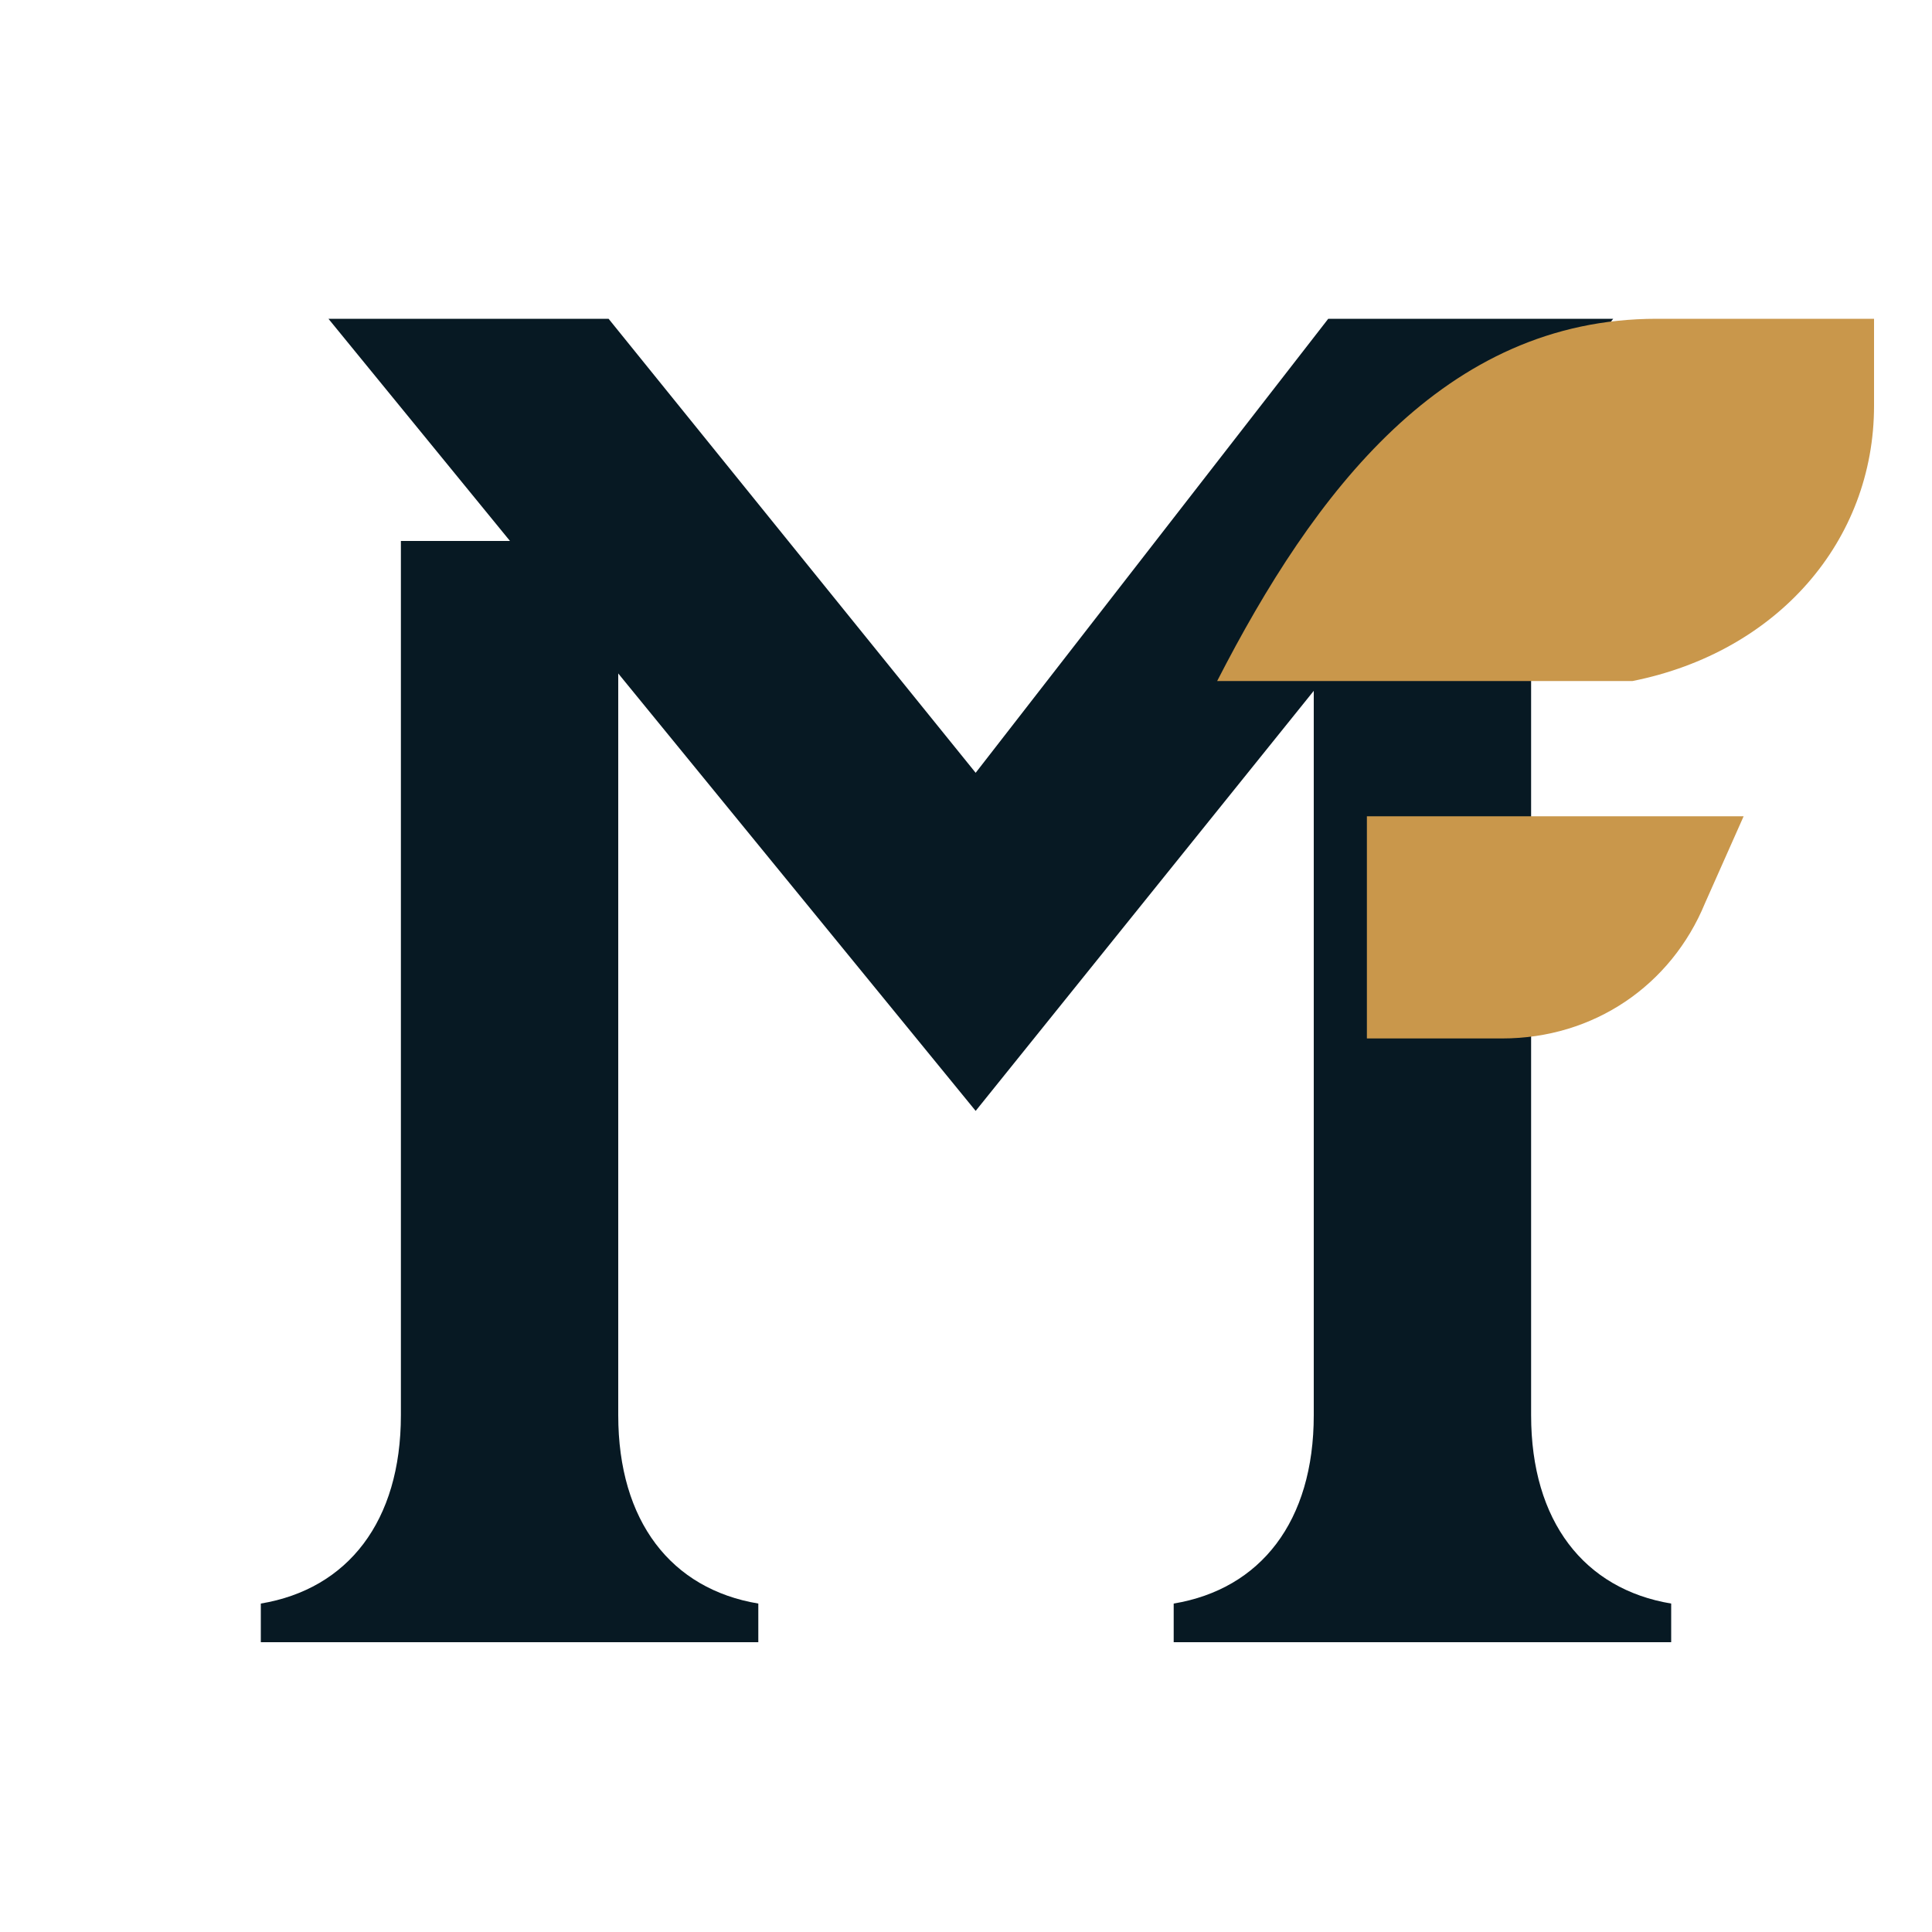
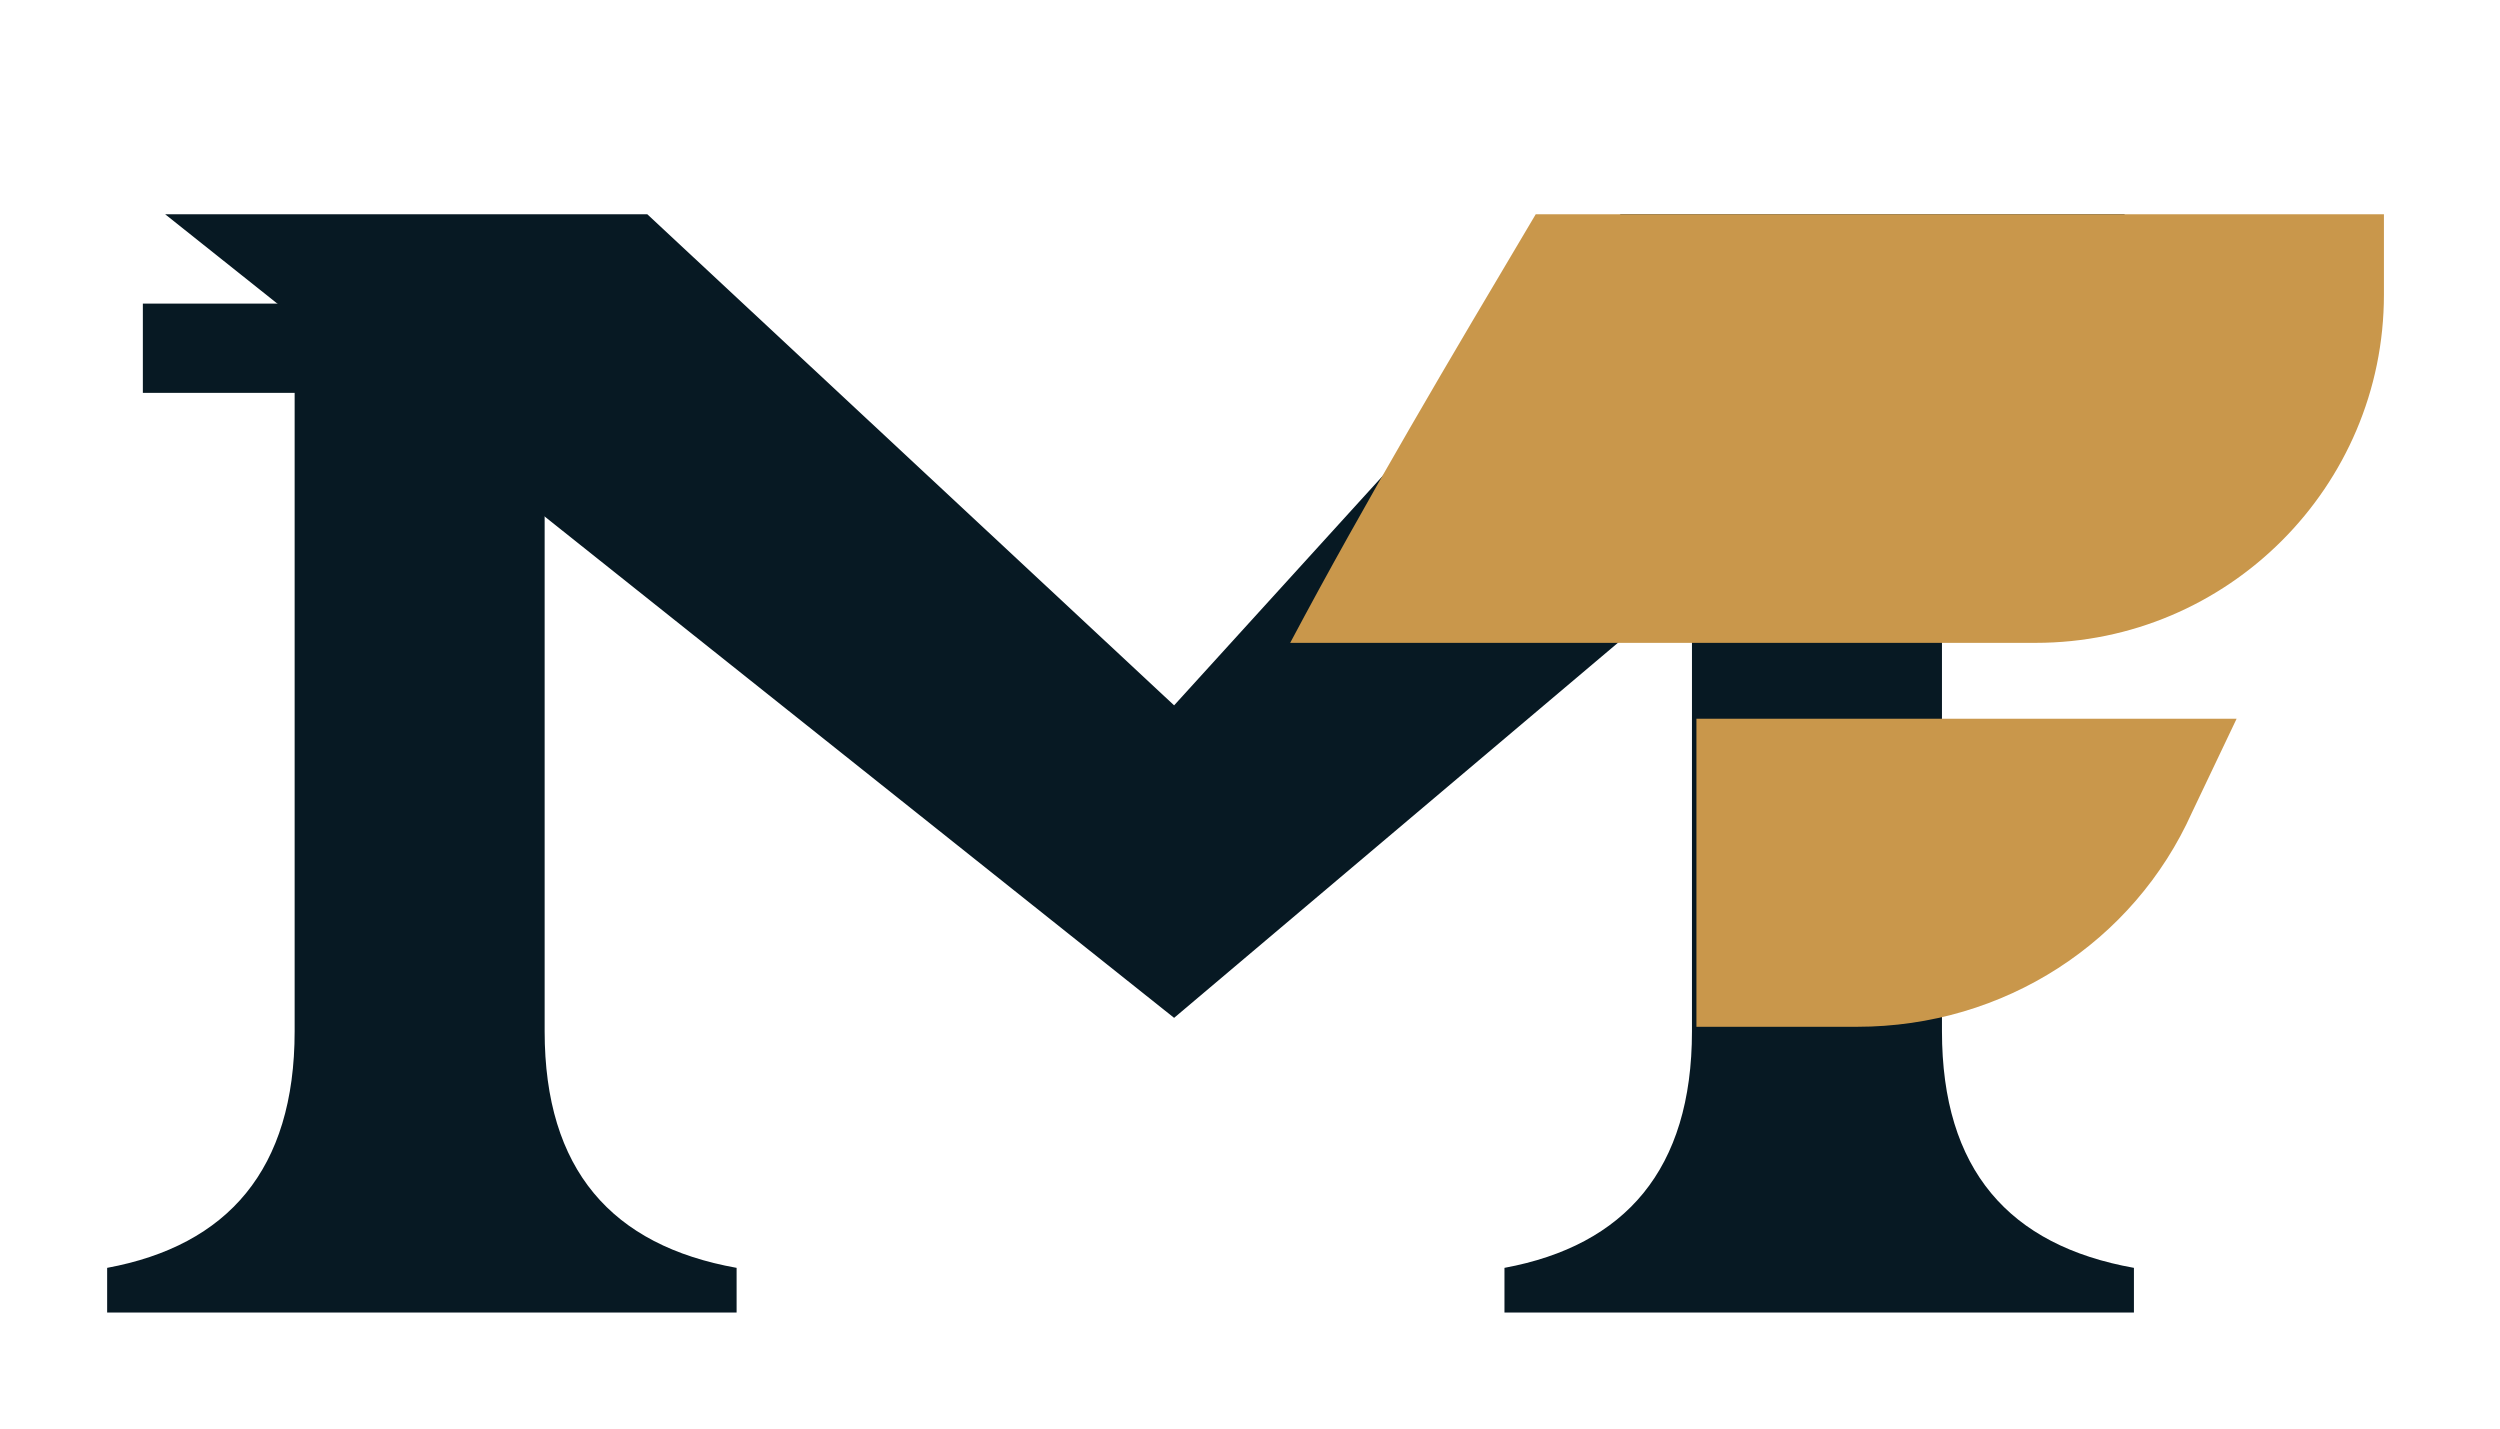
- <svg xmlns="http://www.w3.org/2000/svg" viewBox="0 0 400 400" role="img" aria-labelledby="title desc">
-   <g>
-     <path fill="#071923" d="M54 332c18-3 29-17 29-39V112h45v181c0 22 11 36 29 39v8H54v-8Z" />
-     <path fill="#071923" d="M243 332c18-3 29-17 29-39V111h45v182c0 22 11 36 29 39v8H243v-8Z" />
-     <path fill="#071923" d="M68 66h58l76 94 73-94h59L202 230 68 66Z" />
-     <path fill="#C9974B" d="M252 141c20-39 47-75 91-75h45v18c0 28-20 51-50 57h-86Z" />
-     <path fill="#C9974B" d="M283 169h78l-8 18c-7 17-23 28-42 28h-28v-46Z" />
-   </g>
+ <svg xmlns="http://www.w3.org/2000/svg" viewBox="0 0 560 320" role="img" aria-labelledby="title desc">
+   <path fill="#071923" d="M24 284c27-5 42-22 42-53V88H32V68h119v20h-29v143c0 31 15 48 43 53v10H24v-10Z" />
+   <path fill="#071923" d="M337 284c27-5 42-22 42-53V88h-28V68h109v20h-25v143c0 31 15 48 43 53v10H337v-10Z" />
+   <path fill="#071923" d="M37 48h108l118 110L363 48h113L263 228 37 48Z" />
+   <path fill="#C9974B" d="M344 48h190v18c0 43-35 78-78 78H289c17-32 36-64 55-96Z" />
+   <path fill="#C9974B" d="M380 161h121l-10 21c-13 29-42 48-75 48h-36v-69Z" />
</svg>
